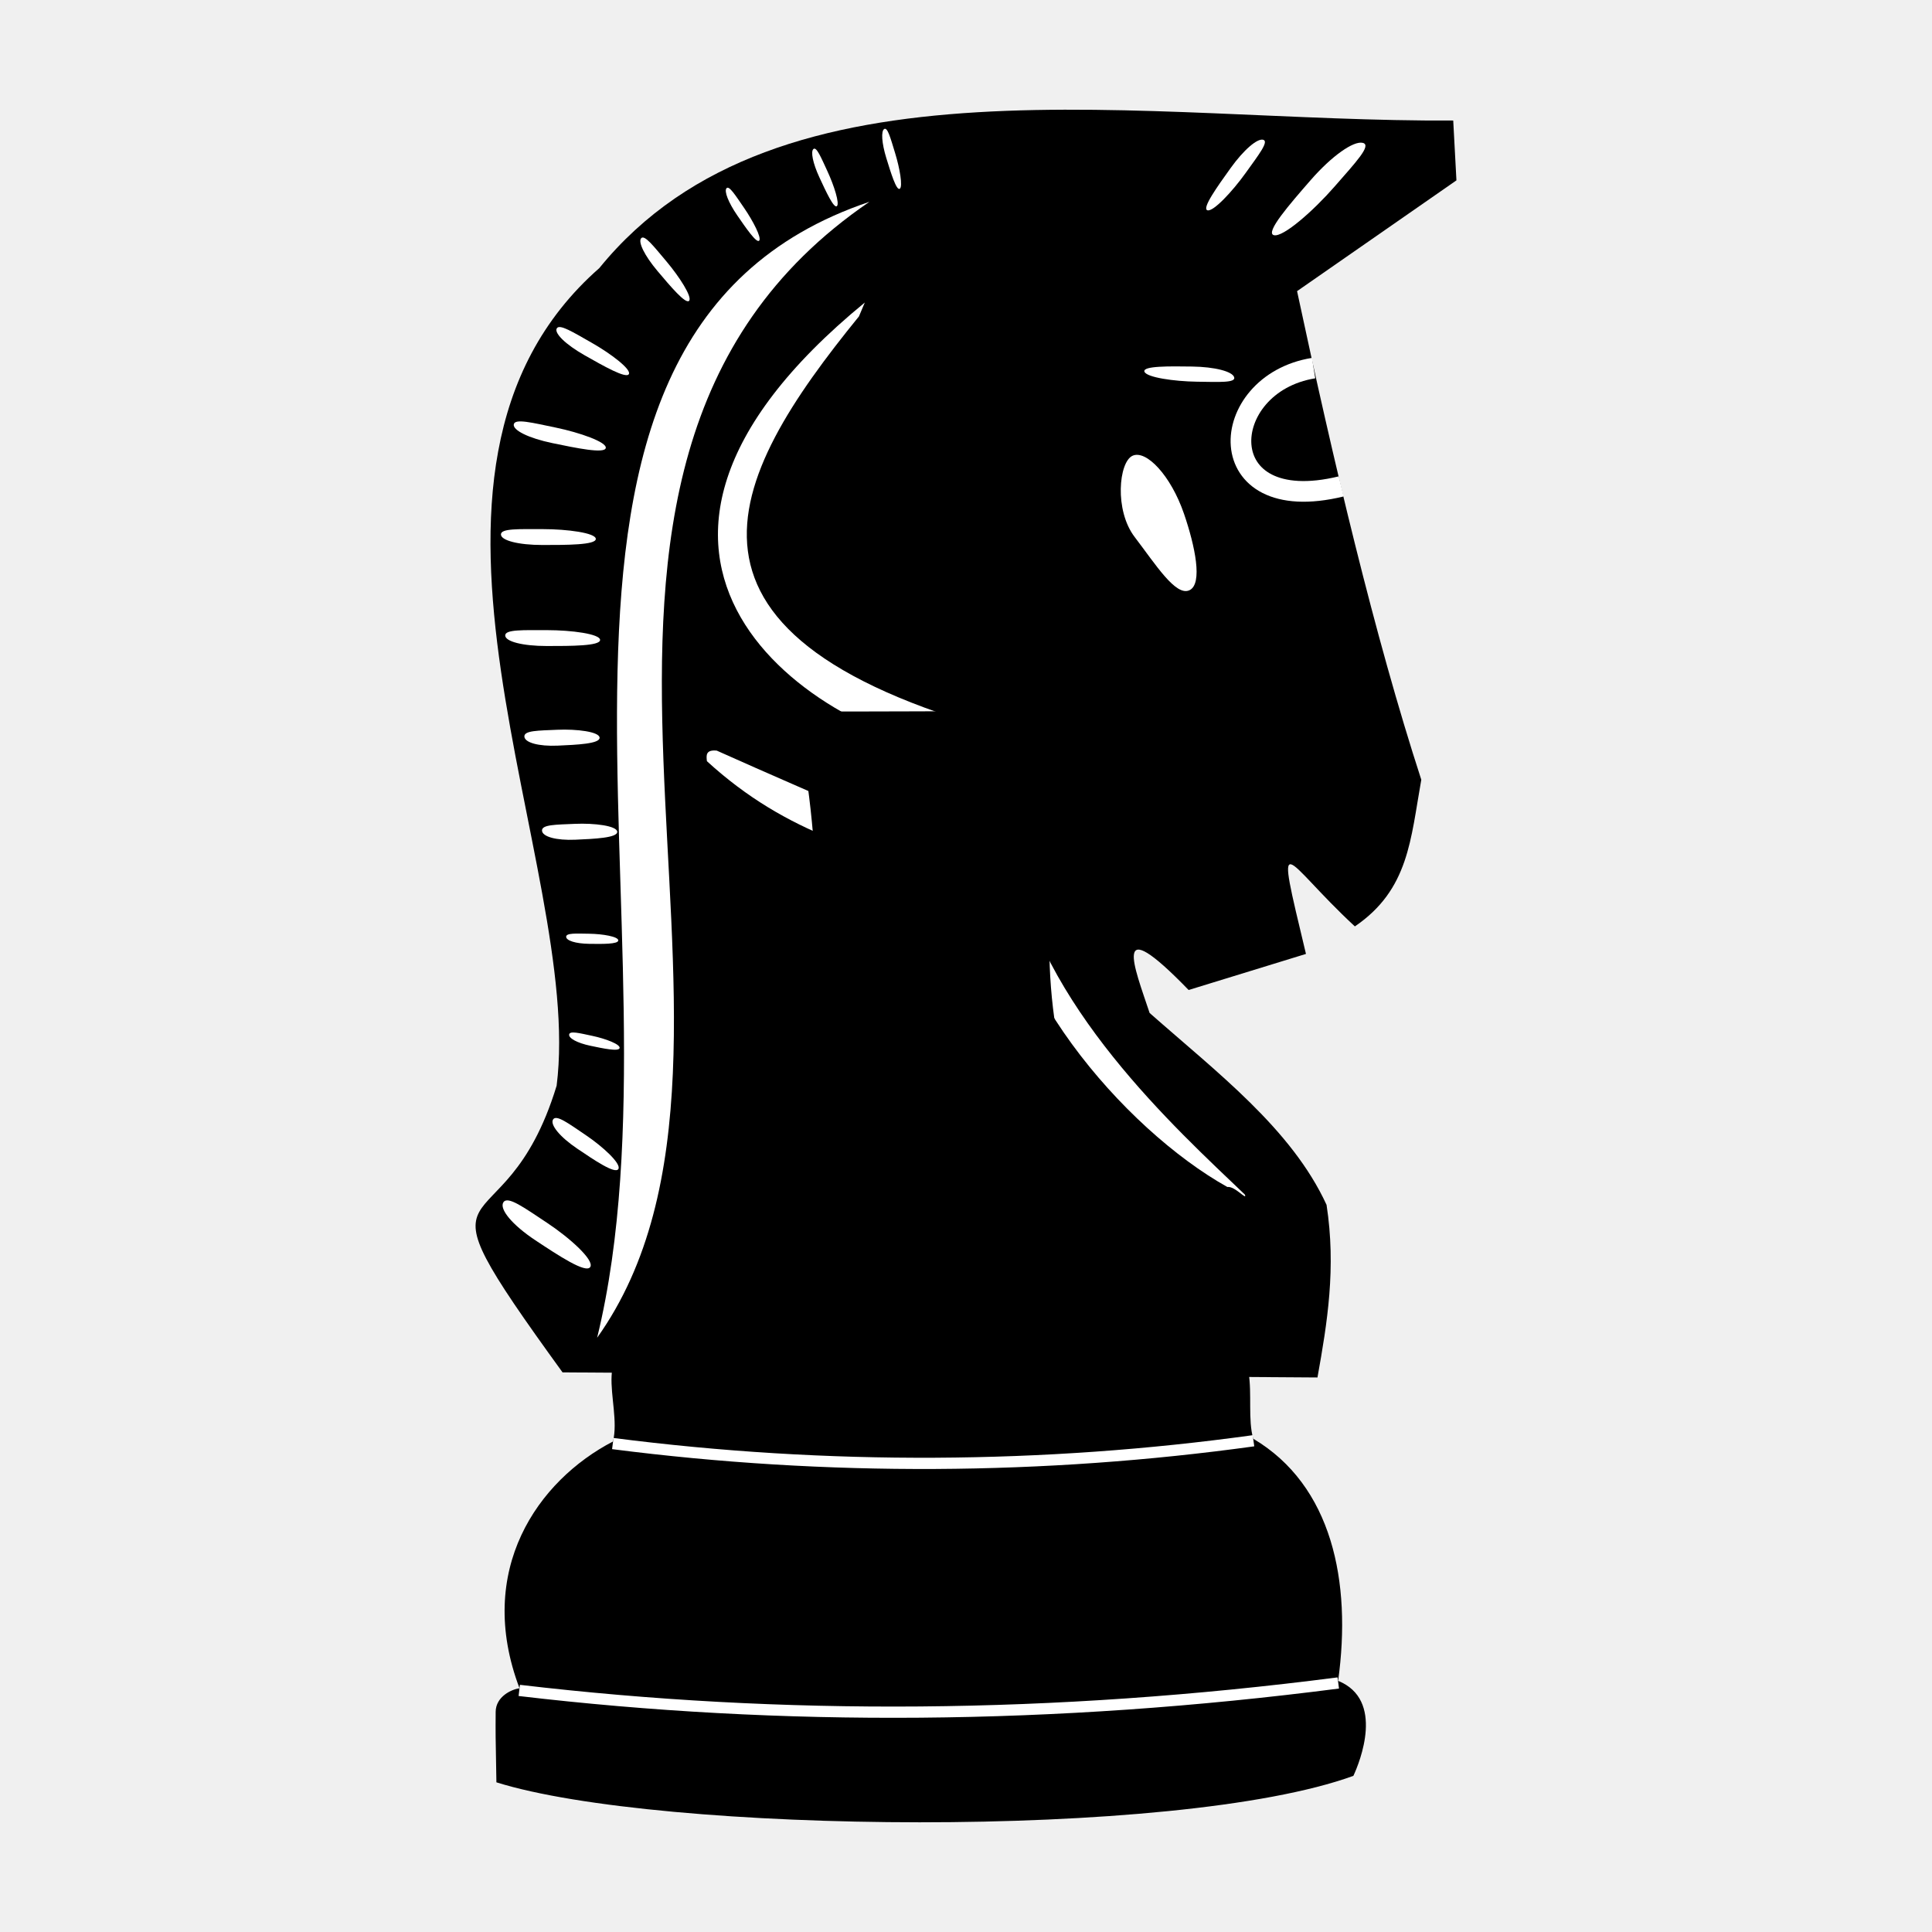
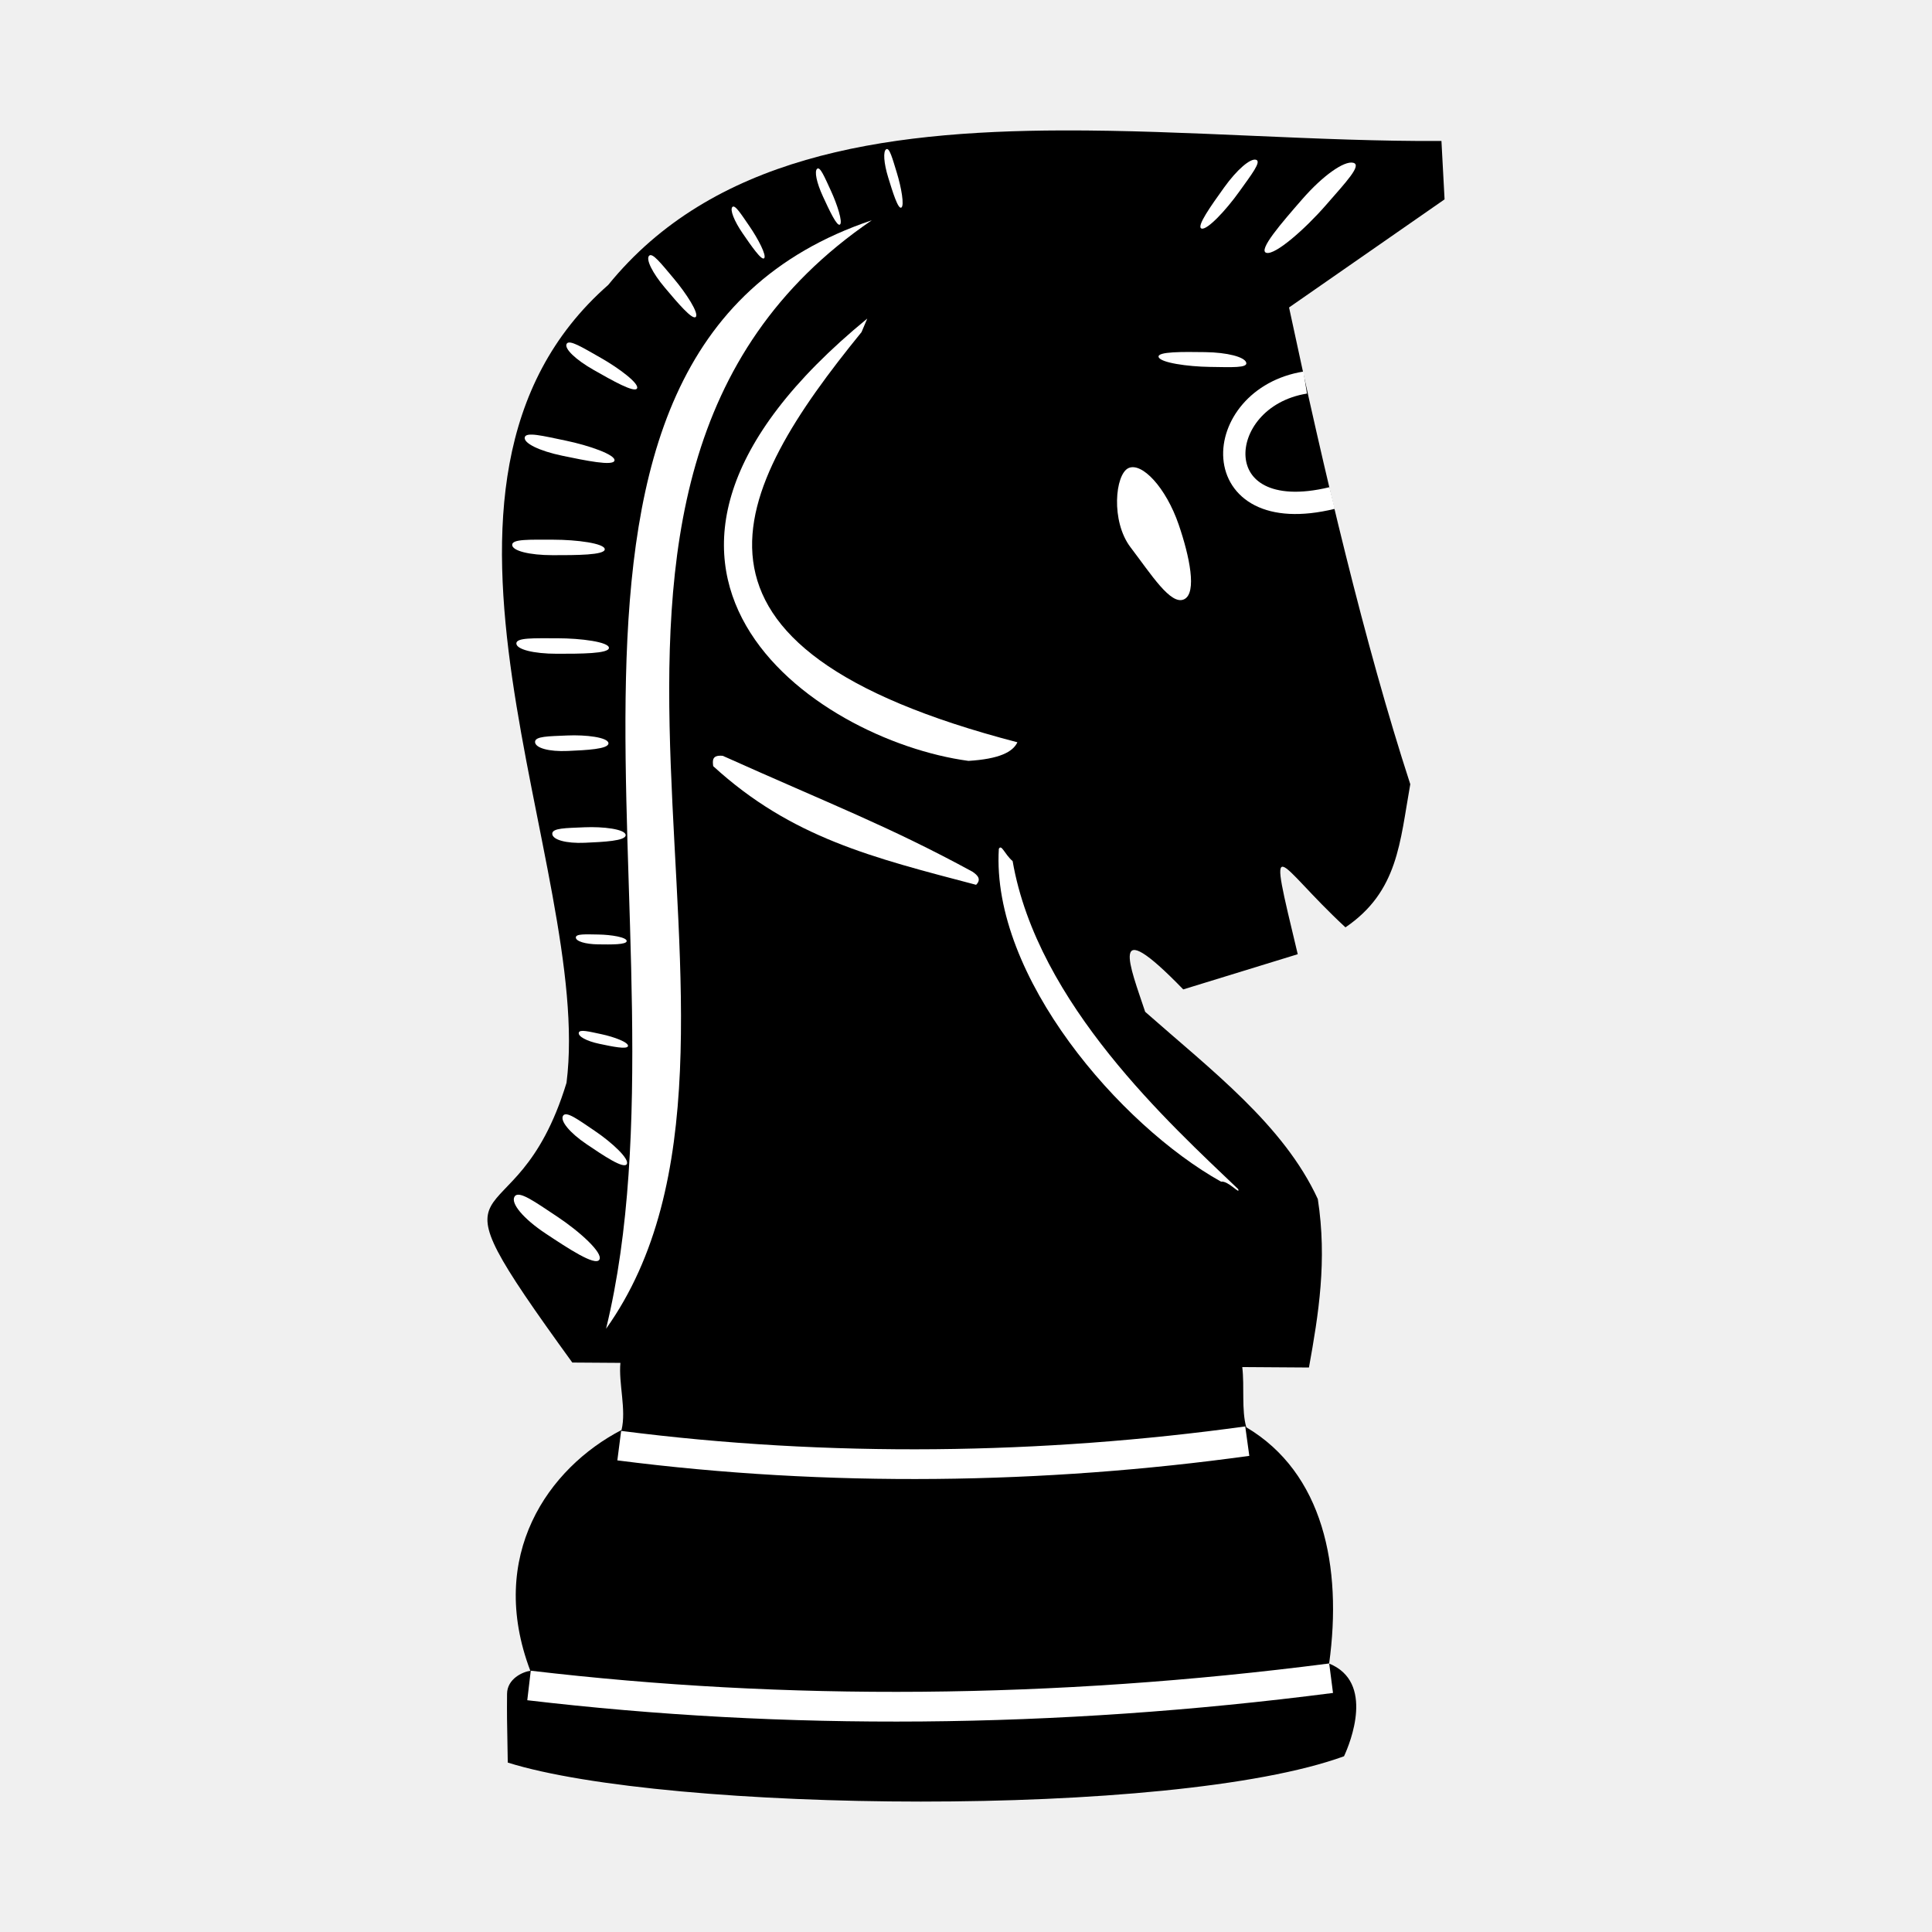
<svg xmlns="http://www.w3.org/2000/svg" width="130mm" height="130mm" viewBox="0 0 460.63 460.63" id="svg2" version="1.1">
  <defs id="defs4" />
  <g id="layer2" style="display:inline">
-     <g id="g4222" transform="matrix(1.010595,0,0,1.010595,-6.482606,-12.13363)">
-       <g transform="matrix(2.017724,0,0,2.017724,684.8604,-234.5508)" id="g5168">
-         <path style="opacity:1;fill:#000000;fill-opacity:1;stroke:none;stroke-width:2.835;stroke-linejoin:round;stroke-miterlimit:4;stroke-dasharray:none;stroke-opacity:1" d="m -266.166,153.539 c 20.941,-25.785 63.668,-17.047 99.841,-17.25 l 0.375,6.996 -18.634,12.953 c 4.225,19.774 9.047,40.277 14.525,57.126 -1.252,6.971 -1.443,12.844 -7.766,17.151 -8.497,-7.86 -9.494,-12.564 -5.719,3.218 l -13.719,4.218 c -9.174,-9.459 -6.337,-2.668 -4.562,2.685 7.901,6.976 16.598,13.554 20.688,22.435 1.136,7.367 0.088,13.798 -1.062,20.185 l -88.268,-0.596 c -18.781,-25.918 -6.982,-12.901 -0.692,-33.518 3.26,-25.749 -22.275,-71.662 4.995,-95.603 z" id="rect5051" />
-         <path style="opacity:1;fill:#ffffff;fill-opacity:1;stroke:none;stroke-width:2.835;stroke-linejoin:round;stroke-miterlimit:4;stroke-dasharray:none;stroke-opacity:1" d="m -234.583,145.791 c -46.455,31.678 -7.167,98.182 -31.84,132.82 11.401,-46.753 -15.653,-116.862 31.84,-132.82 z" id="rect5080" />
-         <path style="opacity:1;fill:#ffffff;fill-opacity:1;stroke:none;stroke-width:2.835;stroke-linejoin:round;stroke-miterlimit:4;stroke-dasharray:none;stroke-opacity:1" d="m -235.125,157.567 -0.687,1.625 c -15.516,19.075 -25.338,37.714 18.677,49.145 -0.542,1.168 -2.184,2.005 -5.864,2.23 -18.386,-2.47 -48.621,-23.075 -12.125,-53 z" id="rect5083" />
-         <path style="opacity:1;fill:none;fill-rule:evenodd;stroke:#ffffff;stroke-width:2.417;stroke-linecap:butt;stroke-linejoin:round;stroke-miterlimit:4;stroke-dasharray:none;stroke-opacity:1" d="m -179.424,179.069 c -15.503,3.781 -14.632,-11.997 -3.226,-13.833" id="path5088" />
-         <path style="opacity:1;fill:#ffffff;fill-opacity:1;stroke:none;stroke-width:2.835;stroke-linejoin:round;stroke-miterlimit:4;stroke-dasharray:none;stroke-opacity:1" d="m -252.437,209.961 c 13.054,5.859 19.881,8.428 29.904,13.877 0.698,0.458 1.078,0.955 0.451,1.578 -12.387,-3.257 -22.126,-5.636 -31.504,-14.218 -0.081,-0.683 -0.151,-1.36 1.149,-1.237 z" id="rect5090" />
-         <path style="opacity:1;fill:#ffffff;fill-opacity:1;stroke:none;stroke-width:2.835;stroke-linejoin:round;stroke-miterlimit:4;stroke-dasharray:none;stroke-opacity:1" d="m -266.579,185.212 c 0,0.708 -3.4,0.707 -6.231,0.707 -2.831,0 -4.861,-0.53 -4.861,-1.237 0,-0.708 2.074,-0.619 4.906,-0.619 2.831,0 6.187,0.441 6.187,1.149 z" id="path5095" />
-         <path id="path5098" d="m -265.415,174.58 c -0.144,0.693 -3.473,6e-4 -6.245,-0.575 -2.772,-0.576 -4.652,-1.508 -4.508,-2.201 0.144,-0.693 2.157,-0.184 4.929,0.392 2.772,0.576 5.968,1.691 5.824,2.384 z" style="opacity:1;fill:#ffffff;fill-opacity:1;stroke:none;stroke-width:2.835;stroke-linejoin:round;stroke-miterlimit:4;stroke-dasharray:none;stroke-opacity:1" />
-         <path style="opacity:1;fill:#ffffff;fill-opacity:1;stroke:none;stroke-width:2.835;stroke-linejoin:round;stroke-miterlimit:4;stroke-dasharray:none;stroke-opacity:1" d="m -266.079,197.024 c 0,0.708 -3.4,0.707 -6.231,0.707 -2.831,0 -4.861,-0.53 -4.861,-1.237 0,-0.708 2.074,-0.619 4.906,-0.619 2.831,0 6.187,0.441 6.187,1.149 z" id="path5102" />
-         <path style="opacity:1;fill:#ffffff;fill-opacity:1;stroke:none;stroke-width:2.835;stroke-linejoin:round;stroke-miterlimit:4;stroke-dasharray:none;stroke-opacity:1" d="m -266.136,208.454 c 0.031,0.707 -2.657,0.826 -4.896,0.925 -2.239,0.1 -3.868,-0.358 -3.899,-1.065 -0.031,-0.707 1.613,-0.691 3.852,-0.791 2.239,-0.1 4.912,0.223 4.944,0.93 z" id="path5104" />
-         <path id="path5100" d="m -264.074,219.454 c 0.031,0.707 -2.657,0.826 -4.896,0.925 -2.239,0.1 -3.868,-0.358 -3.899,-1.065 -0.031,-0.707 1.613,-0.691 3.852,-0.791 2.239,-0.1 4.912,0.223 4.944,0.93 z" style="opacity:1;fill:#ffffff;fill-opacity:1;stroke:none;stroke-width:2.835;stroke-linejoin:round;stroke-miterlimit:4;stroke-dasharray:none;stroke-opacity:1" />
-         <path style="opacity:1;fill:#ffffff;fill-opacity:1;stroke:none;stroke-width:2.835;stroke-linejoin:round;stroke-miterlimit:4;stroke-dasharray:none;stroke-opacity:1" d="m -263.951,232.153 c -0.003,0.45 -1.872,0.422 -3.427,0.399 -1.556,-0.023 -2.669,-0.376 -2.666,-0.826 0.003,-0.45 1.143,-0.377 2.698,-0.354 1.556,0.023 3.398,0.33 3.395,0.78 z" id="path5106" />
-         <path id="path5108" d="m -263.795,244.736 c -0.09,0.441 -1.918,0.053 -3.44,-0.269 -1.522,-0.322 -2.547,-0.883 -2.457,-1.324 0.09,-0.441 1.194,-0.149 2.716,0.173 1.522,0.322 3.271,0.979 3.181,1.42 z" style="opacity:1;fill:#ffffff;fill-opacity:1;stroke:none;stroke-width:2.835;stroke-linejoin:round;stroke-miterlimit:4;stroke-dasharray:none;stroke-opacity:1" />
-         <path style="opacity:1;fill:#ffffff;fill-opacity:1;stroke:none;stroke-width:2.835;stroke-linejoin:round;stroke-miterlimit:4;stroke-dasharray:none;stroke-opacity:1" d="m -263.944,258.889 c -0.378,0.606 -2.803,-1.034 -4.823,-2.399 -2.02,-1.365 -3.185,-2.797 -2.807,-3.402 0.378,-0.606 1.81,0.47 3.83,1.835 2.02,1.365 4.178,3.36 3.8,3.966 z" id="path5110" />
-         <path id="path5112" d="m -267.229,270.34 c -0.503,0.79 -3.731,-1.349 -6.42,-3.128 -2.688,-1.78 -4.24,-3.647 -3.736,-4.437 0.503,-0.79 2.409,0.614 5.098,2.393 2.688,1.78 5.561,4.382 5.058,5.172 z" style="opacity:1;fill:#ffffff;fill-opacity:1;stroke:none;stroke-width:2.835;stroke-linejoin:round;stroke-miterlimit:4;stroke-dasharray:none;stroke-opacity:1" />
-         <path style="opacity:1;fill:#ffffff;fill-opacity:1;stroke:none;stroke-width:2.835;stroke-linejoin:round;stroke-miterlimit:4;stroke-dasharray:none;stroke-opacity:1" d="m -262.714,165.938 c -0.309,0.562 -2.964,-0.947 -5.175,-2.203 -2.211,-1.256 -3.565,-2.577 -3.256,-3.138 0.309,-0.562 1.89,0.429 4.101,1.685 2.211,1.256 4.639,3.095 4.33,3.656 z" id="path5114" />
-         <path id="path5116" d="m -255.67,157.366 c -0.395,0.433 -2.202,-1.712 -3.707,-3.497 -1.505,-1.786 -2.289,-3.39 -1.894,-3.822 0.395,-0.433 1.448,0.93 2.953,2.715 1.505,1.786 3.043,4.172 2.648,4.604 z" style="opacity:1;fill:#ffffff;fill-opacity:1;stroke:none;stroke-width:2.835;stroke-linejoin:round;stroke-miterlimit:4;stroke-dasharray:none;stroke-opacity:1" />
-         <path style="opacity:1;fill:#ffffff;fill-opacity:1;stroke:none;stroke-width:2.835;stroke-linejoin:round;stroke-miterlimit:4;stroke-dasharray:none;stroke-opacity:1" d="m -247.476,150.334 c -0.306,0.331 -1.546,-1.473 -2.578,-2.975 -1.032,-1.502 -1.543,-2.827 -1.237,-3.158 0.306,-0.331 1.024,0.811 2.056,2.313 1.032,1.502 2.065,3.489 1.759,3.82 z" id="path5118" />
-         <path id="path5120" d="m -238.395,146.301 c -0.358,0.275 -1.276,-1.712 -2.041,-3.366 -0.765,-1.654 -1.046,-3.046 -0.688,-3.321 0.358,-0.275 0.873,0.972 1.638,2.626 0.765,1.654 1.448,3.786 1.091,4.061 z" style="opacity:1;fill:#ffffff;fill-opacity:1;stroke:none;stroke-width:2.835;stroke-linejoin:round;stroke-miterlimit:4;stroke-dasharray:none;stroke-opacity:1" />
-         <path style="opacity:1;fill:#ffffff;fill-opacity:1;stroke:none;stroke-width:2.835;stroke-linejoin:round;stroke-miterlimit:4;stroke-dasharray:none;stroke-opacity:1" d="m -231.046,144.271 c -0.391,0.224 -1.034,-1.868 -1.57,-3.61 -0.536,-1.742 -0.627,-3.159 -0.235,-3.383 0.391,-0.225 0.735,1.08 1.27,2.822 0.536,1.742 0.927,3.947 0.535,4.171 z" id="path5122" />
-         <path id="path5124" d="m -195.066,146.782 c -0.68,-0.205 1.165,-2.778 2.702,-4.92 1.536,-2.143 3.146,-3.525 3.827,-3.321 0.68,0.205 -0.531,1.749 -2.067,3.891 -1.536,2.143 -3.781,4.554 -4.461,4.35 z" style="opacity:1;fill:#ffffff;fill-opacity:1;stroke:none;stroke-width:2.835;stroke-linejoin:round;stroke-miterlimit:4;stroke-dasharray:none;stroke-opacity:1" />
-         <path style="opacity:1;fill:#ffffff;fill-opacity:1;stroke:none;stroke-width:2.835;stroke-linejoin:round;stroke-miterlimit:4;stroke-dasharray:none;stroke-opacity:1" d="m -187.29,149.695 c -1.083,-0.268 1.855,-3.638 4.301,-6.445 2.446,-2.806 5.009,-4.618 6.092,-4.349 1.083,0.268 -0.845,2.291 -3.291,5.097 -2.446,2.806 -6.019,5.965 -7.102,5.697 z" id="path5126" />
-         <path id="path5128" d="m -217.706,222.58 c 2.967,17.125 18.921,31.54 27.022,39.296 0.302,0.778 -1.178,-1.034 -2.05,-0.891 -12.072,-6.742 -27.541,-24.569 -26.625,-39.879 0.331,-0.603 0.667,0.618 1.654,1.473 z" style="opacity:1;fill:#ffffff;fill-opacity:1;stroke:none;stroke-width:2.835;stroke-linejoin:round;stroke-miterlimit:4;stroke-dasharray:none;stroke-opacity:1" />
-         <path style="opacity:1;fill:#ffffff;fill-opacity:1;stroke:none;stroke-width:2.835;stroke-linejoin:round;stroke-miterlimit:4;stroke-dasharray:none;stroke-opacity:1" d="m -256.401,81.299 c -0.422,3.912 -1.451,8.356 -3.211,8.356 -1.76,0 -2.295,-4.36 -3.164,-8.356 -0.836,-3.845 2.029,-8.706 3.789,-8.706 1.76,10e-7 3.096,3.975 2.586,8.706 z" id="path5135" transform="matrix(0.9057984,-0.4237089,0.4237089,0.9057984,0,0)" />
-         <path style="opacity:1;fill:#ffffff;fill-opacity:1;stroke:none;stroke-width:2.835;stroke-linejoin:round;stroke-miterlimit:4;stroke-dasharray:none;stroke-opacity:1" d="m -202.432,165.647 c -0.22,-0.675 2.946,-0.63 5.582,-0.593 2.636,0.037 4.691,0.569 4.911,1.245 0.22,0.675 -1.739,0.563 -4.375,0.526 -2.636,-0.037 -5.898,-0.502 -6.118,-1.178 z" id="path5140" />
-       </g>
-       <g id="g6125" style="display:inline" transform="translate(-4.314958,-5.763648)">
-         <path style="opacity:1;fill:#000000;fill-opacity:1;stroke:none;stroke-width:2.417;stroke-linecap:butt;stroke-linejoin:round;stroke-miterlimit:4;stroke-dasharray:none;stroke-opacity:1" d="m 270.346,185.097 c -27.065,64.461 -3.732,111.911 22.883,147.776 17.198,-0.176 10.608,15.424 13.168,24.324 18.563,11.005 23.272,33.66 20.026,57.122 11.046,4.465 5.13,19.123 3.598,22.412 -41.626,15.157 -163.853,13.556 -202.179,1.528 -0.213,-11.818 -0.207,-11.108 -0.173,-16.618 0.023,-3.65 3.825,-5.343 5.627,-5.572 -10.56,-27.871 4.33,-49.021 22.052,-58.22 2.282,-9.339 -6.829,-23.943 11.014,-24.001 32.36,-29.888 44.894,-85.769 31.922,-148.212 49.834,-0.002 53.818,-0.26 72.059,-0.538 z" id="rect6059" />
-         <path style="fill:none;fill-rule:evenodd;stroke:#ffffff;stroke-width:2.651;stroke-linecap:butt;stroke-linejoin:miter;stroke-miterlimit:4;stroke-dasharray:none;stroke-opacity:1" d="m 306.453,357.677 c -49.318,6.82 -100.501,7.173 -151.152,0.66" id="path6091" />
-         <path style="fill:none;fill-rule:evenodd;stroke:#ffffff;stroke-width:2.651;stroke-linecap:butt;stroke-linejoin:miter;stroke-miterlimit:4;stroke-dasharray:none;stroke-opacity:1" d="m 133.235,416.575 c 61.901,7.297 125.995,6.921 193.221,-1.757" id="path6095" />
-       </g>
+     <g id="g4337">
+       <path id="rect5051" d="M 253.273 31.096 C 209.772 31.228 169.75 37.475 145.01 67.938 C 90.75 115.575 141.557 206.931 135.07 258.166 C 122.556 299.189 99.078 273.288 136.449 324.859 L 147.92 324.938 C 147.448 329.812 149.371 336.094 148.188 340.939 C 130.711 350.012 116.027 370.869 126.441 398.354 C 124.665 398.58 120.915 400.25 120.893 403.85 C 120.859 409.284 120.852 408.582 121.062 420.236 C 158.857 432.098 279.392 433.677 320.441 418.73 C 321.952 415.488 327.786 401.032 316.893 396.629 C 320.093 373.492 315.45 351.149 297.145 340.297 C 295.965 336.196 296.737 330.663 296.184 325.938 L 312.082 326.045 C 314.372 313.336 316.456 300.54 314.195 285.881 C 306.058 268.208 288.754 255.119 273.033 241.238 C 269.503 230.586 263.857 217.075 282.111 235.896 L 309.408 227.504 C 301.896 196.102 303.88 205.461 320.787 221.102 C 333.368 212.532 333.749 200.846 336.24 186.975 C 325.339 153.449 315.744 112.653 307.338 73.307 L 344.416 47.533 L 343.67 33.613 C 314.43 33.777 283.037 31.005 253.273 31.096 z " style="opacity:1;fill:#000000;fill-opacity:1;stroke:none;stroke-width:2.835;stroke-linejoin:round;stroke-miterlimit:4;stroke-dasharray:none;stroke-opacity:1" />
+       <path id="rect5080" d="M 207.853,52.52 C 115.418,115.552 193.592,247.88 144.499,316.802 167.184,223.774 113.353,84.272 207.853,52.52 Z" style="opacity:1;fill:#ffffff;fill-opacity:1;stroke:none;stroke-width:2.835;stroke-linejoin:round;stroke-miterlimit:4;stroke-dasharray:none;stroke-opacity:1" />
+       <path id="rect5083" d="m 206.774,75.953 -1.368,3.233 c -30.874,37.954 -50.418,75.042 37.163,97.787 -1.078,2.324 -4.345,3.99 -11.669,4.438 -36.584,-4.914 -96.745,-45.914 -24.126,-105.458 z" style="opacity:1;fill:#ffffff;fill-opacity:1;stroke:none;stroke-width:2.835;stroke-linejoin:round;stroke-miterlimit:4;stroke-dasharray:none;stroke-opacity:1" />
+       <path id="path5088" d="M 317.607,118.736 C 286.758,126.259 288.493,94.865 311.187,91.212" style="opacity:1;fill:none;fill-rule:evenodd;stroke:#ffffff;stroke-width:5.315;stroke-linecap:butt;stroke-linejoin:round;stroke-miterlimit:4;stroke-dasharray:none;stroke-opacity:1" />
+       <path id="rect5090" d="m 172.326,180.204 c 25.974,11.658 39.558,16.77 59.502,27.612 1.389,0.911 2.145,1.901 0.897,3.141 -24.647,-6.481 -44.027,-11.214 -62.685,-28.291 -0.161,-1.359 -0.301,-2.706 2.286,-2.462 z" style="opacity:1;fill:#ffffff;fill-opacity:1;stroke:none;stroke-width:2.835;stroke-linejoin:round;stroke-miterlimit:4;stroke-dasharray:none;stroke-opacity:1" />
+       <path id="path5095" d="m 144.187,130.959 c 0,1.408 -6.765,1.407 -12.399,1.407 -5.634,0 -9.673,-1.054 -9.673,-2.462 0,-1.408 4.127,-1.231 9.761,-1.231 5.634,0 12.311,0.878 12.311,2.286 z" style="opacity:1;fill:#ffffff;fill-opacity:1;stroke:none;stroke-width:2.835;stroke-linejoin:round;stroke-miterlimit:4;stroke-dasharray:none;stroke-opacity:1" />
+       <path style="opacity:1;fill:#ffffff;fill-opacity:1;stroke:none;stroke-width:2.835;stroke-linejoin:round;stroke-miterlimit:4;stroke-dasharray:none;stroke-opacity:1" d="m 146.504,109.804 c -0.287,1.379 -6.91,0.001 -12.426,-1.145 -5.516,-1.146 -9.256,-3 -8.97,-4.379 0.287,-1.379 4.291,-0.366 9.807,0.78 5.516,1.146 11.875,3.364 11.589,4.743 z" id="path5098" />
+       <path id="path5102" d="m 145.182,154.463 c 0,1.408 -6.765,1.407 -12.399,1.407 -5.634,0 -9.673,-1.054 -9.673,-2.462 0,-1.408 4.127,-1.231 9.761,-1.231 5.634,0 12.311,0.878 12.311,2.286 z" style="opacity:1;fill:#ffffff;fill-opacity:1;stroke:none;stroke-width:2.835;stroke-linejoin:round;stroke-miterlimit:4;stroke-dasharray:none;stroke-opacity:1" />
+       <path id="path5104" d="m 145.068,177.206 c 0.062,1.407 -5.287,1.643 -9.742,1.841 -4.455,0.198 -7.696,-0.713 -7.758,-2.12 -0.062,-1.407 3.209,-1.375 7.664,-1.573 4.455,-0.198 9.774,0.444 9.837,1.851 z" style="opacity:1;fill:#ffffff;fill-opacity:1;stroke:none;stroke-width:2.835;stroke-linejoin:round;stroke-miterlimit:4;stroke-dasharray:none;stroke-opacity:1" />
+       <path style="opacity:1;fill:#ffffff;fill-opacity:1;stroke:none;stroke-width:2.835;stroke-linejoin:round;stroke-miterlimit:4;stroke-dasharray:none;stroke-opacity:1" d="m 149.172,199.094 c 0.062,1.407 -5.287,1.643 -9.742,1.841 -4.455,0.198 -7.696,-0.713 -7.758,-2.12 -0.062,-1.407 3.209,-1.375 7.664,-1.573 4.455,-0.198 9.774,0.444 9.837,1.851 z" id="path5100" />
+       <path id="path5106" d="m 149.417,224.361 c -0.006,0.895 -3.724,0.84 -6.82,0.795 -3.096,-0.045 -5.311,-0.748 -5.305,-1.643 0.006,-0.895 2.273,-0.749 5.369,-0.704 3.096,0.045 6.762,0.657 6.756,1.553 z" style="opacity:1;fill:#ffffff;fill-opacity:1;stroke:none;stroke-width:2.835;stroke-linejoin:round;stroke-miterlimit:4;stroke-dasharray:none;stroke-opacity:1" />
+       <path style="opacity:1;fill:#ffffff;fill-opacity:1;stroke:none;stroke-width:2.835;stroke-linejoin:round;stroke-miterlimit:4;stroke-dasharray:none;stroke-opacity:1" d="m 149.726,249.4 c -0.178,0.877 -3.816,0.106 -6.845,-0.535 -3.029,-0.641 -5.067,-1.758 -4.889,-2.635 0.178,-0.878 2.375,-0.297 5.404,0.344 3.029,0.641 6.508,1.948 6.33,2.826 z" id="path5108" />
+       <path id="path5110" d="m 149.43,277.559 c -0.752,1.205 -5.578,-2.058 -9.597,-4.773 -4.019,-2.716 -6.338,-5.565 -5.586,-6.77 0.752,-1.205 3.602,0.936 7.621,3.652 4.019,2.716 8.314,6.686 7.562,7.891 z" style="opacity:1;fill:#ffffff;fill-opacity:1;stroke:none;stroke-width:2.835;stroke-linejoin:round;stroke-miterlimit:4;stroke-dasharray:none;stroke-opacity:1" />
+       <path style="opacity:1;fill:#ffffff;fill-opacity:1;stroke:none;stroke-width:2.835;stroke-linejoin:round;stroke-miterlimit:4;stroke-dasharray:none;stroke-opacity:1" d="m 142.894,300.344 c -1.001,1.572 -7.424,-2.683 -12.774,-6.225 -5.349,-3.542 -8.436,-7.257 -7.435,-8.829 1.001,-1.572 4.794,1.221 10.144,4.762 5.349,3.542 11.066,8.719 10.065,10.291 z" id="path5112" />
+       <path id="path5114" d="m 151.879,92.609 c -0.615,1.118 -5.898,-1.885 -10.298,-4.384 -4.4,-2.499 -7.094,-5.127 -6.479,-6.245 0.615,-1.118 3.761,0.854 8.161,3.353 4.4,2.499 9.232,6.158 8.617,7.276 z" style="opacity:1;fill:#ffffff;fill-opacity:1;stroke:none;stroke-width:2.835;stroke-linejoin:round;stroke-miterlimit:4;stroke-dasharray:none;stroke-opacity:1" />
+       <path style="opacity:1;fill:#ffffff;fill-opacity:1;stroke:none;stroke-width:2.835;stroke-linejoin:round;stroke-miterlimit:4;stroke-dasharray:none;stroke-opacity:1" d="m 165.894,75.552 c -0.786,0.861 -4.381,-3.406 -7.376,-6.959 -2.995,-3.553 -4.554,-6.745 -3.768,-7.606 0.786,-0.861 2.881,1.85 5.875,5.403 2.995,3.553 6.054,8.301 5.268,9.162 z" id="path5116" />
+       <path id="path5118" d="m 182.199,61.56 c -0.61,0.659 -3.076,-2.93 -5.13,-5.919 -2.054,-2.988 -3.071,-5.624 -2.461,-6.284 0.61,-0.659 2.038,1.613 4.092,4.602 2.054,2.989 4.109,6.942 3.499,7.601 z" style="opacity:1;fill:#ffffff;fill-opacity:1;stroke:none;stroke-width:2.835;stroke-linejoin:round;stroke-miterlimit:4;stroke-dasharray:none;stroke-opacity:1" />
+       <path style="opacity:1;fill:#ffffff;fill-opacity:1;stroke:none;stroke-width:2.835;stroke-linejoin:round;stroke-miterlimit:4;stroke-dasharray:none;stroke-opacity:1" d="m 200.266,53.536 c -0.712,0.547 -2.539,-3.406 -4.061,-6.698 -1.522,-3.291 -2.081,-6.061 -1.369,-6.608 0.712,-0.547 1.737,1.933 3.259,5.225 1.522,3.292 2.882,7.534 2.17,8.081 z" id="path5120" />
+       <path id="path5122" d="m 214.891,49.496 c -0.779,0.447 -2.058,-3.716 -3.124,-7.182 -1.066,-3.466 -1.247,-6.286 -0.469,-6.732 0.779,-0.447 1.462,2.149 2.527,5.615 1.066,3.466 1.844,7.853 1.065,8.3 z" style="opacity:1;fill:#ffffff;fill-opacity:1;stroke:none;stroke-width:2.835;stroke-linejoin:round;stroke-miterlimit:4;stroke-dasharray:none;stroke-opacity:1" />
+       <path style="opacity:1;fill:#ffffff;fill-opacity:1;stroke:none;stroke-width:2.835;stroke-linejoin:round;stroke-miterlimit:4;stroke-dasharray:none;stroke-opacity:1" d="m 286.482,54.491 c -1.353,-0.408 2.319,-5.527 5.375,-9.79 3.057,-4.263 6.261,-7.015 7.614,-6.607 1.353,0.408 -1.056,3.48 -4.113,7.743 -3.057,4.263 -7.523,9.062 -8.876,8.655 z" id="path5124" />
+       <path id="path5126" d="m 301.954,60.288 c -2.154,-0.534 3.692,-7.24 8.558,-12.824 4.866,-5.584 9.968,-9.188 12.122,-8.654 2.155,0.534 -1.682,4.558 -6.548,10.142 -4.866,5.584 -11.977,11.87 -14.132,11.336 z" style="opacity:1;fill:#ffffff;fill-opacity:1;stroke:none;stroke-width:2.835;stroke-linejoin:round;stroke-miterlimit:4;stroke-dasharray:none;stroke-opacity:1" />
+       <path style="opacity:1;fill:#ffffff;fill-opacity:1;stroke:none;stroke-width:2.835;stroke-linejoin:round;stroke-miterlimit:4;stroke-dasharray:none;stroke-opacity:1" d="m 241.435,205.314 c 5.904,34.075 37.649,62.757 53.767,78.191 0.601,1.548 -2.344,-2.057 -4.08,-1.773 -24.021,-13.416 -54.801,-48.887 -52.979,-79.349 0.659,-1.199 1.327,1.229 3.292,2.931 z" id="path5128" />
+       <path id="path5135" d="m 281.042,125.124 c 2.538,7.407 4.43,16.283 1.257,17.767 -3.173,1.484 -7.813,-5.922 -12.747,-12.393 -4.748,-6.226 -3.684,-17.403 -0.511,-18.887 3.173,-1.484 8.932,4.554 12.001,13.512 z" style="opacity:1;fill:#ffffff;fill-opacity:1;stroke:none;stroke-width:2.835;stroke-linejoin:round;stroke-miterlimit:4;stroke-dasharray:none;stroke-opacity:1" />
+       <path id="path5140" d="m 276.244,85.134 c -0.438,-1.344 5.861,-1.253 11.107,-1.179 5.245,0.074 9.334,1.133 9.772,2.476 0.438,1.344 -3.46,1.12 -8.705,1.046 -5.245,-0.074 -11.736,-1 -12.174,-2.343 z" style="opacity:1;fill:#ffffff;fill-opacity:1;stroke:none;stroke-width:2.835;stroke-linejoin:round;stroke-miterlimit:4;stroke-dasharray:none;stroke-opacity:1" />
+       <path id="path6091" d="m 297.376,343.598 c -48.635,6.725 -99.786,7.495 -149.735,1.073" style="fill:none;fill-rule:evenodd;stroke:#ffffff;stroke-width:7.087;stroke-linecap:butt;stroke-linejoin:miter;stroke-miterlimit:4;stroke-dasharray:none;stroke-opacity:1" />
+       <path id="path6095" d="m 126.13,401.852 c 61.044,7.196 124.937,6.825 191.232,-1.732" style="fill:none;fill-rule:evenodd;stroke:#ffffff;stroke-width:7.087;stroke-linecap:butt;stroke-linejoin:miter;stroke-miterlimit:4;stroke-dasharray:none;stroke-opacity:1" />
+     </g>
+     <g id="g4253" transform="translate(-412,0)">
+       <path style="opacity:1;fill:#000000;fill-opacity:1;stroke:none;stroke-width:2.835;stroke-linejoin:round;stroke-miterlimit:4;stroke-dasharray:none;stroke-opacity:1" d="M 145.009,67.937 C 186.677,16.631 271.694,34.017 343.67,33.613 l 0.746,13.92 -37.077,25.774 c 8.406,39.346 18.001,80.141 28.902,113.667 -2.491,13.871 -2.872,25.557 -15.453,34.126 -16.907,-15.64 -18.892,-24.999 -11.379,6.403 l -27.297,8.392 c -18.254,-18.822 -12.609,-5.308 -9.078,5.343 15.721,13.881 33.026,26.969 41.164,44.642 2.261,14.659 0.176,27.456 -2.114,40.165 L 136.448,324.859 c -37.371,-51.572 -13.892,-25.669 -1.377,-66.693 6.487,-51.235 -44.322,-142.592 9.938,-190.229 z" id="path4255" />
+       <path style="opacity:1;fill:#ffffff;fill-opacity:1;stroke:none;stroke-width:2.835;stroke-linejoin:round;stroke-miterlimit:4;stroke-dasharray:none;stroke-opacity:1" d="M 207.853,52.52 C 115.418,115.552 193.592,247.88 144.499,316.802 167.184,223.774 113.353,84.272 207.853,52.52 Z" id="path4257" />
+       <path style="opacity:1;fill:#ffffff;fill-opacity:1;stroke:none;stroke-width:2.835;stroke-linejoin:round;stroke-miterlimit:4;stroke-dasharray:none;stroke-opacity:1" d="m 206.774,75.953 -1.368,3.233 c -30.874,37.954 -50.418,75.042 37.163,97.787 -1.078,2.324 -4.345,3.99 -11.669,4.438 -36.584,-4.914 -96.745,-45.914 -24.126,-105.458 z" id="path4259" />
+       <path style="opacity:1;fill:none;fill-rule:evenodd;stroke:#ffffff;stroke-width:5.315;stroke-linecap:butt;stroke-linejoin:round;stroke-miterlimit:4;stroke-dasharray:none;stroke-opacity:1" d="M 317.607,118.736 C 286.758,126.259 288.493,94.865 311.187,91.212" id="path4261" />
+       <path style="opacity:1;fill:#ffffff;fill-opacity:1;stroke:none;stroke-width:2.835;stroke-linejoin:round;stroke-miterlimit:4;stroke-dasharray:none;stroke-opacity:1" d="m 172.326,180.204 c 25.974,11.658 39.558,16.77 59.502,27.612 1.389,0.911 2.145,1.901 0.897,3.141 -24.647,-6.481 -44.027,-11.214 -62.685,-28.291 -0.161,-1.359 -0.301,-2.706 2.286,-2.462 z" id="path4263" />
+       <path style="opacity:1;fill:#ffffff;fill-opacity:1;stroke:none;stroke-width:2.835;stroke-linejoin:round;stroke-miterlimit:4;stroke-dasharray:none;stroke-opacity:1" d="m 144.187,130.959 c 0,1.408 -6.765,1.407 -12.399,1.407 -5.634,0 -9.673,-1.054 -9.673,-2.462 0,-1.408 4.127,-1.231 9.761,-1.231 5.634,0 12.311,0.878 12.311,2.286 z" id="path4265" />
+       <path id="path4267" d="m 146.504,109.804 c -0.287,1.379 -6.91,0.001 -12.426,-1.145 -5.516,-1.146 -9.256,-3 -8.97,-4.379 0.287,-1.379 4.291,-0.366 9.807,0.78 5.516,1.146 11.875,3.364 11.589,4.743 z" style="opacity:1;fill:#ffffff;fill-opacity:1;stroke:none;stroke-width:2.835;stroke-linejoin:round;stroke-miterlimit:4;stroke-dasharray:none;stroke-opacity:1" />
+       <path style="opacity:1;fill:#ffffff;fill-opacity:1;stroke:none;stroke-width:2.835;stroke-linejoin:round;stroke-miterlimit:4;stroke-dasharray:none;stroke-opacity:1" d="m 145.182,154.463 c 0,1.408 -6.765,1.407 -12.399,1.407 -5.634,0 -9.673,-1.054 -9.673,-2.462 0,-1.408 4.127,-1.231 9.761,-1.231 5.634,0 12.311,0.878 12.311,2.286 z" id="path4269" />
+       <path style="opacity:1;fill:#ffffff;fill-opacity:1;stroke:none;stroke-width:2.835;stroke-linejoin:round;stroke-miterlimit:4;stroke-dasharray:none;stroke-opacity:1" d="m 145.068,177.206 c 0.062,1.407 -5.287,1.643 -9.742,1.841 -4.455,0.198 -7.696,-0.713 -7.758,-2.12 -0.062,-1.407 3.209,-1.375 7.664,-1.573 4.455,-0.198 9.774,0.444 9.837,1.851 z" id="path4271" />
+       <path id="path4273" d="m 149.172,199.094 c 0.062,1.407 -5.287,1.643 -9.742,1.841 -4.455,0.198 -7.696,-0.713 -7.758,-2.12 -0.062,-1.407 3.209,-1.375 7.664,-1.573 4.455,-0.198 9.774,0.444 9.837,1.851 z" style="opacity:1;fill:#ffffff;fill-opacity:1;stroke:none;stroke-width:2.835;stroke-linejoin:round;stroke-miterlimit:4;stroke-dasharray:none;stroke-opacity:1" />
+       <path style="opacity:1;fill:#ffffff;fill-opacity:1;stroke:none;stroke-width:2.835;stroke-linejoin:round;stroke-miterlimit:4;stroke-dasharray:none;stroke-opacity:1" d="m 149.417,224.361 c -0.006,0.895 -3.724,0.84 -6.82,0.795 -3.096,-0.045 -5.311,-0.748 -5.305,-1.643 0.006,-0.895 2.273,-0.749 5.369,-0.704 3.096,0.045 6.762,0.657 6.756,1.553 z" id="path4275" />
+       <path id="path4277" d="m 149.726,249.4 c -0.178,0.877 -3.816,0.106 -6.845,-0.535 -3.029,-0.641 -5.067,-1.758 -4.889,-2.635 0.178,-0.878 2.375,-0.297 5.404,0.344 3.029,0.641 6.508,1.948 6.33,2.826 z" style="opacity:1;fill:#ffffff;fill-opacity:1;stroke:none;stroke-width:2.835;stroke-linejoin:round;stroke-miterlimit:4;stroke-dasharray:none;stroke-opacity:1" />
+       <path style="opacity:1;fill:#ffffff;fill-opacity:1;stroke:none;stroke-width:2.835;stroke-linejoin:round;stroke-miterlimit:4;stroke-dasharray:none;stroke-opacity:1" d="m 149.43,277.559 c -0.752,1.205 -5.578,-2.058 -9.597,-4.773 -4.019,-2.716 -6.338,-5.565 -5.586,-6.77 0.752,-1.205 3.602,0.936 7.621,3.652 4.019,2.716 8.314,6.686 7.562,7.891 z" id="path4279" />
+       <path id="path4281" d="m 142.894,300.344 c -1.001,1.572 -7.424,-2.683 -12.774,-6.225 -5.349,-3.542 -8.436,-7.257 -7.435,-8.829 1.001,-1.572 4.794,1.221 10.144,4.762 5.349,3.542 11.066,8.719 10.065,10.291 z" style="opacity:1;fill:#ffffff;fill-opacity:1;stroke:none;stroke-width:2.835;stroke-linejoin:round;stroke-miterlimit:4;stroke-dasharray:none;stroke-opacity:1" />
+       <path style="opacity:1;fill:#ffffff;fill-opacity:1;stroke:none;stroke-width:2.835;stroke-linejoin:round;stroke-miterlimit:4;stroke-dasharray:none;stroke-opacity:1" d="m 151.879,92.609 c -0.615,1.118 -5.898,-1.885 -10.298,-4.384 -4.4,-2.499 -7.094,-5.127 -6.479,-6.245 0.615,-1.118 3.761,0.854 8.161,3.353 4.4,2.499 9.232,6.158 8.617,7.276 z" id="path4283" />
+       <path id="path4285" d="m 165.894,75.552 c -0.786,0.861 -4.381,-3.406 -7.376,-6.959 -2.995,-3.553 -4.554,-6.745 -3.768,-7.606 0.786,-0.861 2.881,1.85 5.875,5.403 2.995,3.553 6.054,8.301 5.268,9.162 z" style="opacity:1;fill:#ffffff;fill-opacity:1;stroke:none;stroke-width:2.835;stroke-linejoin:round;stroke-miterlimit:4;stroke-dasharray:none;stroke-opacity:1" />
+       <path style="opacity:1;fill:#ffffff;fill-opacity:1;stroke:none;stroke-width:2.835;stroke-linejoin:round;stroke-miterlimit:4;stroke-dasharray:none;stroke-opacity:1" d="m 182.199,61.56 c -0.61,0.659 -3.076,-2.93 -5.13,-5.919 -2.054,-2.988 -3.071,-5.624 -2.461,-6.284 0.61,-0.659 2.038,1.613 4.092,4.602 2.054,2.989 4.109,6.942 3.499,7.601 z" id="path4287" />
+       <path id="path4289" d="m 200.266,53.536 c -0.712,0.547 -2.539,-3.406 -4.061,-6.698 -1.522,-3.291 -2.081,-6.061 -1.369,-6.608 0.712,-0.547 1.737,1.933 3.259,5.225 1.522,3.292 2.882,7.534 2.17,8.081 z" style="opacity:1;fill:#ffffff;fill-opacity:1;stroke:none;stroke-width:2.835;stroke-linejoin:round;stroke-miterlimit:4;stroke-dasharray:none;stroke-opacity:1" />
+       <path style="opacity:1;fill:#ffffff;fill-opacity:1;stroke:none;stroke-width:2.835;stroke-linejoin:round;stroke-miterlimit:4;stroke-dasharray:none;stroke-opacity:1" d="m 214.891,49.496 c -0.779,0.447 -2.058,-3.716 -3.124,-7.182 -1.066,-3.466 -1.247,-6.286 -0.469,-6.732 0.779,-0.447 1.462,2.149 2.527,5.615 1.066,3.466 1.844,7.853 1.065,8.3 z" id="path4291" />
+       <path id="path4293" d="m 286.482,54.491 c -1.353,-0.408 2.319,-5.527 5.375,-9.79 3.057,-4.263 6.261,-7.015 7.614,-6.607 1.353,0.408 -1.056,3.48 -4.113,7.743 -3.057,4.263 -7.523,9.062 -8.876,8.655 z" style="opacity:1;fill:#ffffff;fill-opacity:1;stroke:none;stroke-width:2.835;stroke-linejoin:round;stroke-miterlimit:4;stroke-dasharray:none;stroke-opacity:1" />
+       <path style="opacity:1;fill:#ffffff;fill-opacity:1;stroke:none;stroke-width:2.835;stroke-linejoin:round;stroke-miterlimit:4;stroke-dasharray:none;stroke-opacity:1" d="m 301.954,60.288 c -2.154,-0.534 3.692,-7.24 8.558,-12.824 4.866,-5.584 9.968,-9.188 12.122,-8.654 2.155,0.534 -1.682,4.558 -6.548,10.142 -4.866,5.584 -11.977,11.87 -14.132,11.336 z" id="path4295" />
+       <path id="path4297" d="m 241.435,205.314 c 5.904,34.075 37.649,62.757 53.767,78.191 0.601,1.548 -2.344,-2.057 -4.08,-1.773 -24.021,-13.416 -54.801,-48.887 -52.979,-79.349 0.659,-1.199 1.327,1.229 3.292,2.931 z" style="opacity:1;fill:#ffffff;fill-opacity:1;stroke:none;stroke-width:2.835;stroke-linejoin:round;stroke-miterlimit:4;stroke-dasharray:none;stroke-opacity:1" />
+       <path style="opacity:1;fill:#ffffff;fill-opacity:1;stroke:none;stroke-width:2.835;stroke-linejoin:round;stroke-miterlimit:4;stroke-dasharray:none;stroke-opacity:1" d="m 281.042,125.124 c 2.538,7.407 4.43,16.283 1.257,17.767 -3.173,1.484 -7.813,-5.922 -12.747,-12.393 -4.748,-6.226 -3.684,-17.403 -0.511,-18.887 3.173,-1.484 8.932,4.554 12.001,13.512 z" id="path4299" />
+       <path style="opacity:1;fill:#ffffff;fill-opacity:1;stroke:none;stroke-width:2.835;stroke-linejoin:round;stroke-miterlimit:4;stroke-dasharray:none;stroke-opacity:1" d="m 276.244,85.134 c -0.438,-1.344 5.861,-1.253 11.107,-1.179 5.245,0.074 9.334,1.133 9.772,2.476 0.438,1.344 -3.46,1.12 -8.705,1.046 -5.245,-0.074 -11.736,-1 -12.174,-2.343 z" id="path4301" />
+       <path style="opacity:1;fill:#000000;fill-opacity:1;stroke:none;stroke-width:2.417;stroke-linecap:butt;stroke-linejoin:round;stroke-miterlimit:4;stroke-dasharray:none;stroke-opacity:1" d="m 261.592,170.58 c -26.69,63.568 -3.68,110.361 22.566,145.73 16.96,-0.173 10.461,15.211 12.986,23.987 18.306,10.852 22.949,33.194 19.749,56.331 10.893,4.403 5.059,18.859 3.548,22.102 -41.049,14.947 -161.584,13.369 -199.379,1.507 -0.21,-11.654 -0.204,-10.954 -0.17,-16.388 0.022,-3.599 3.773,-5.269 5.549,-5.495 -10.414,-27.485 4.27,-48.342 21.746,-57.414 2.25,-9.21 -6.734,-23.611 10.862,-23.669 31.912,-29.474 44.272,-84.581 31.48,-146.159 49.144,-0.002 53.073,-0.256 71.061,-0.531 z" id="path4303" />
+       <path style="fill:none;fill-rule:evenodd;stroke:#ffffff;stroke-width:7.087;stroke-linecap:butt;stroke-linejoin:miter;stroke-miterlimit:4;stroke-dasharray:none;stroke-opacity:1" d="m 297.376,343.598 c -48.635,6.725 -99.786,7.495 -149.735,1.073" id="path4305" />
+       <path style="fill:none;fill-rule:evenodd;stroke:#ffffff;stroke-width:7.087;stroke-linecap:butt;stroke-linejoin:miter;stroke-miterlimit:4;stroke-dasharray:none;stroke-opacity:1" d="m 126.13,401.852 c 61.044,7.196 124.937,6.825 191.232,-1.732" id="path4307" />
    </g>
  </g>
</svg>
